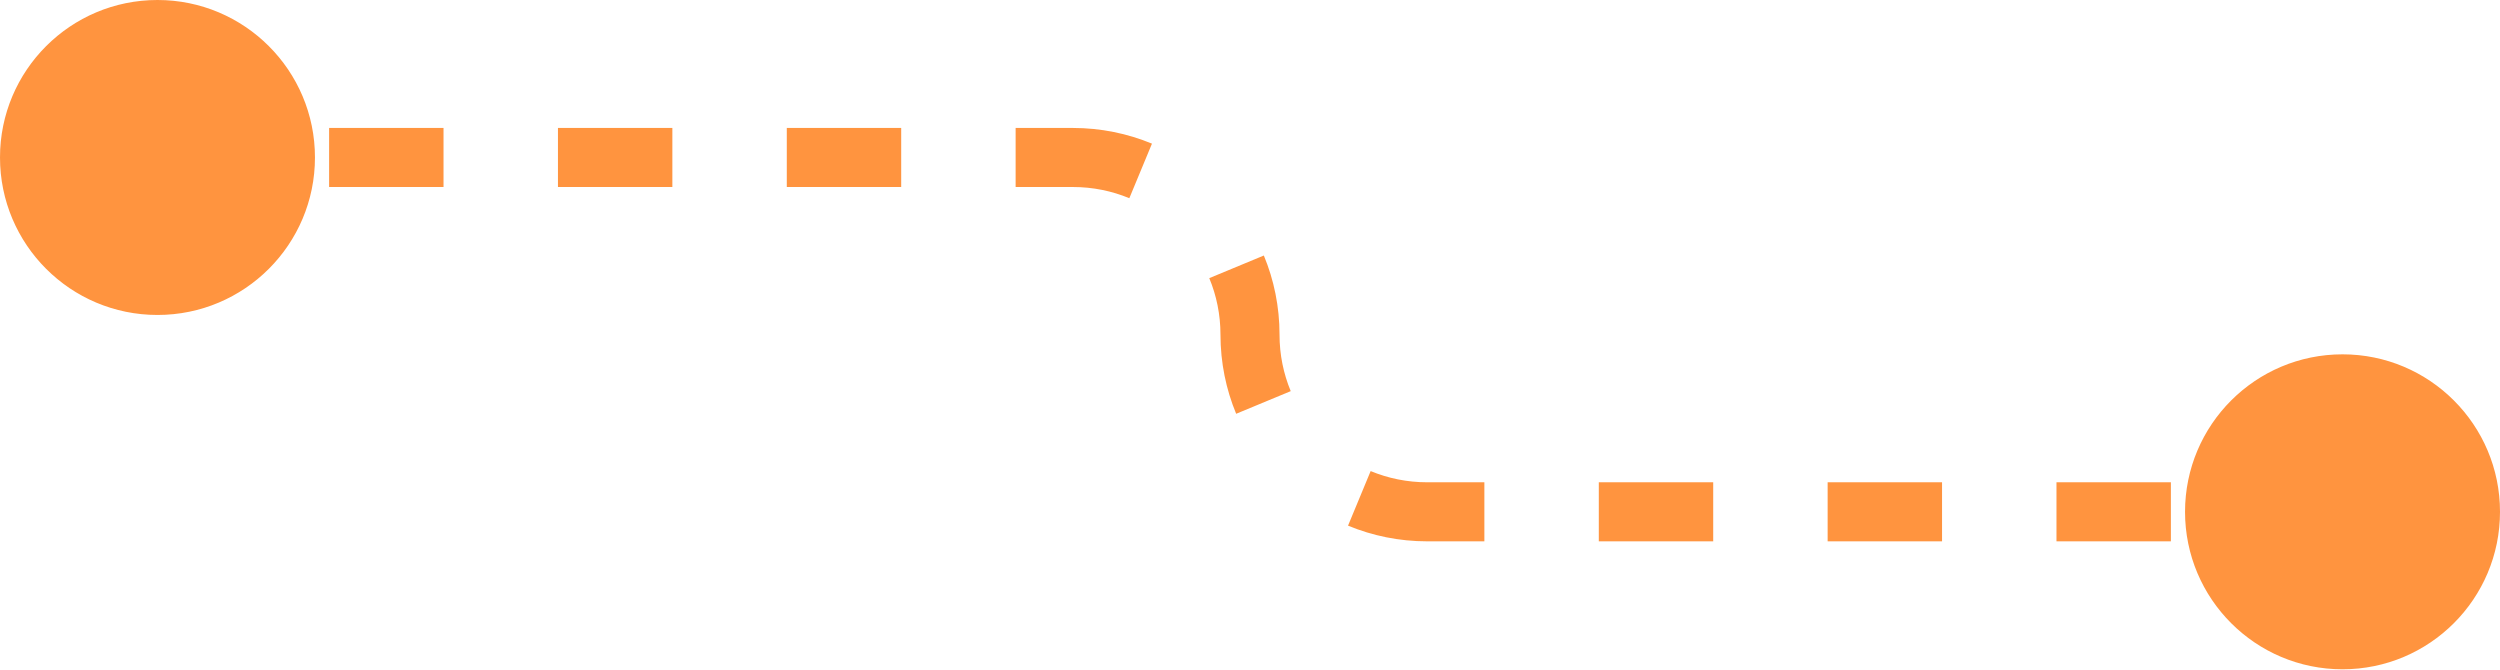
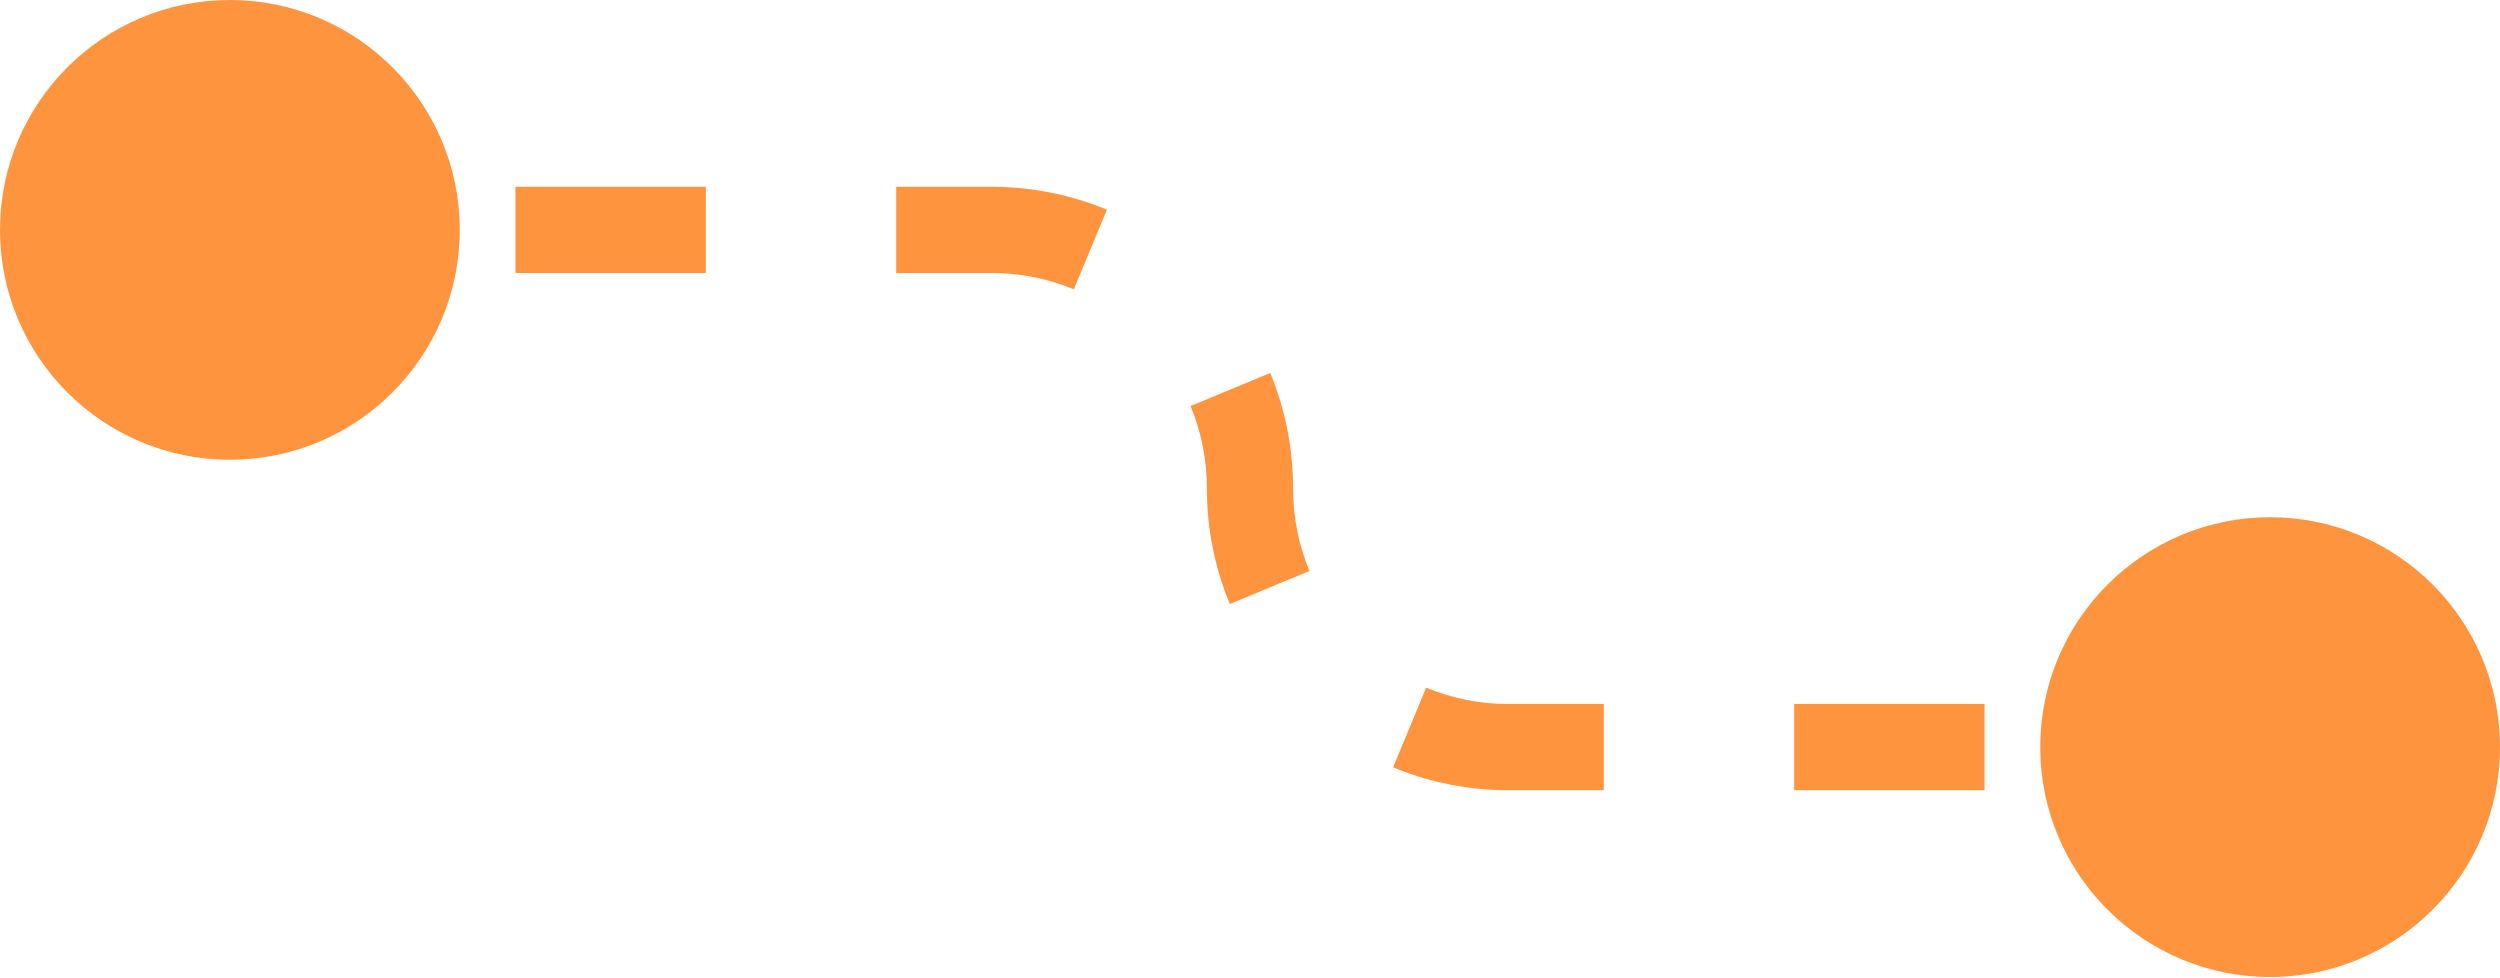
- <svg xmlns="http://www.w3.org/2000/svg" width="127" height="34" viewBox="0 0 127 34" fill="none">
-   <path d="M111 26C111 30.418 114.582 34 119 34C123.418 34 127 30.418 127 26C127 21.582 123.418 18 119 18C114.582 18 111 21.582 111 26ZM0 8C0 12.418 3.582 16 8 16C12.418 16 16 12.418 16 8C16 3.582 12.418 0 8 0C3.582 0 0 3.582 0 8ZM8 9.5H10.906V6.5H8V9.5ZM16.719 9.5H22.531V6.5H16.719V9.5ZM28.344 9.5H34.156V6.5H28.344V9.5ZM39.969 9.5H45.781V6.5H39.969V9.5ZM51.594 9.5H54.5V6.5H51.594V9.5ZM54.5 9.5C55.52 9.5 56.488 9.703 57.37 10.069L58.52 7.297C57.28 6.783 55.921 6.5 54.5 6.5V9.5ZM61.431 14.13C61.797 15.012 62 15.98 62 17H65C65 15.579 64.717 14.22 64.203 12.98L61.431 14.13ZM62 17C62 18.421 62.283 19.78 62.797 21.02L65.569 19.87C65.203 18.988 65 18.02 65 17H62ZM68.48 26.703C69.72 27.217 71.079 27.5 72.5 27.5V24.5C71.48 24.5 70.512 24.297 69.629 23.931L68.48 26.703ZM72.5 27.5H75.406V24.5H72.5V27.5ZM81.219 27.5H87.031V24.5H81.219V27.5ZM92.844 27.5H98.656V24.5H92.844V27.5ZM104.469 27.5H110.281V24.5H104.469V27.5ZM116.094 27.5H119V24.5H116.094V27.5Z" fill="#FF943F" />
+ <svg xmlns="http://www.w3.org/2000/svg" width="87" height="34" viewBox="0 0 87 34" fill="none">
+   <path d="M71 26C71 30.418 74.582 34 79 34C83.418 34 87 30.418 87 26C87 21.582 83.418 18 79 18C74.582 18 71 21.582 71 26ZM0 8C0 12.418 3.582 16 8 16C12.418 16 16 12.418 16 8C16 3.582 12.418 0 8 0C3.582 0 0 3.582 0 8ZM8 9.5H11.312V6.5H8V9.5ZM17.938 9.5H24.562V6.5H17.938V9.5ZM31.188 9.5H34.5V6.5H31.188V9.5ZM34.5 9.5C35.52 9.5 36.488 9.703 37.37 10.069L38.52 7.297C37.28 6.783 35.921 6.5 34.5 6.5V9.5ZM41.431 14.13C41.797 15.012 42 15.98 42 17H45C45 15.579 44.717 14.22 44.203 12.98L41.431 14.13ZM42 17C42 18.421 42.283 19.78 42.797 21.02L45.569 19.87C45.203 18.988 45 18.02 45 17H42ZM48.48 26.703C49.72 27.217 51.079 27.5 52.5 27.5V24.5C51.48 24.5 50.512 24.297 49.63 23.931L48.48 26.703ZM52.5 27.5H55.812V24.5H52.5V27.5ZM62.438 27.5H69.062V24.5H62.438V27.5ZM75.688 27.5H79V24.5H75.688V27.5Z" fill="#FF943F" />
</svg>
